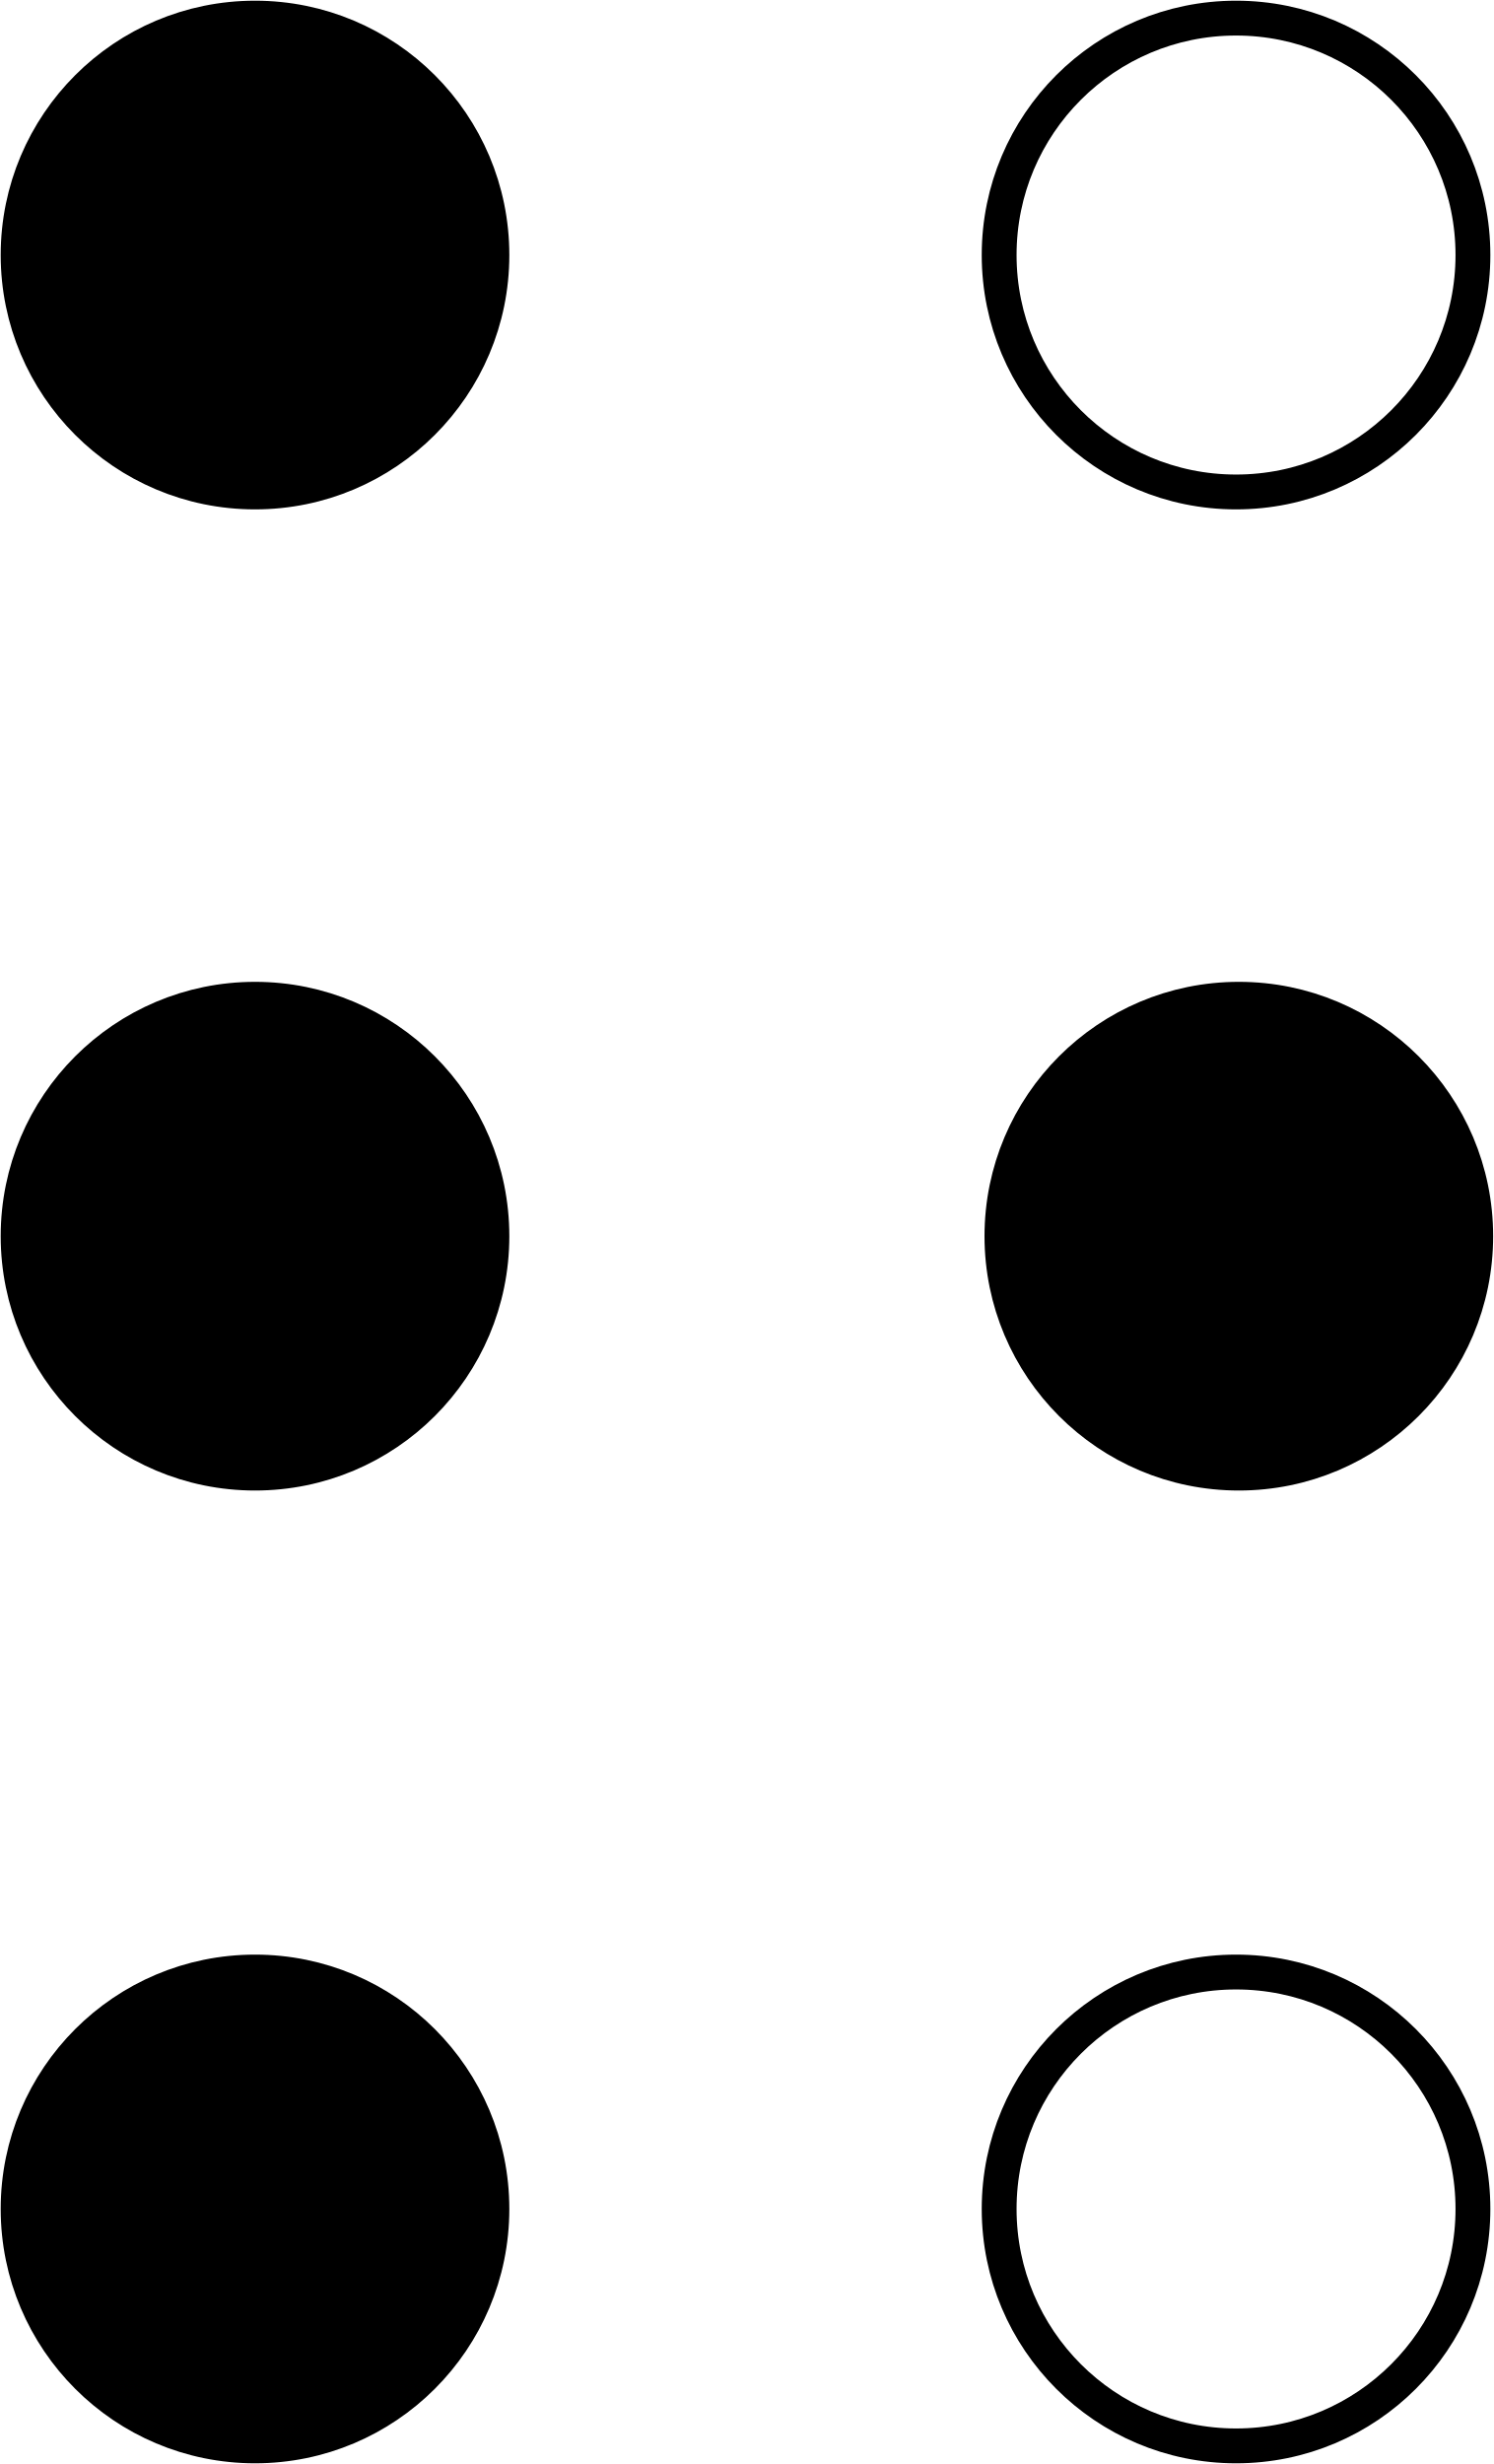
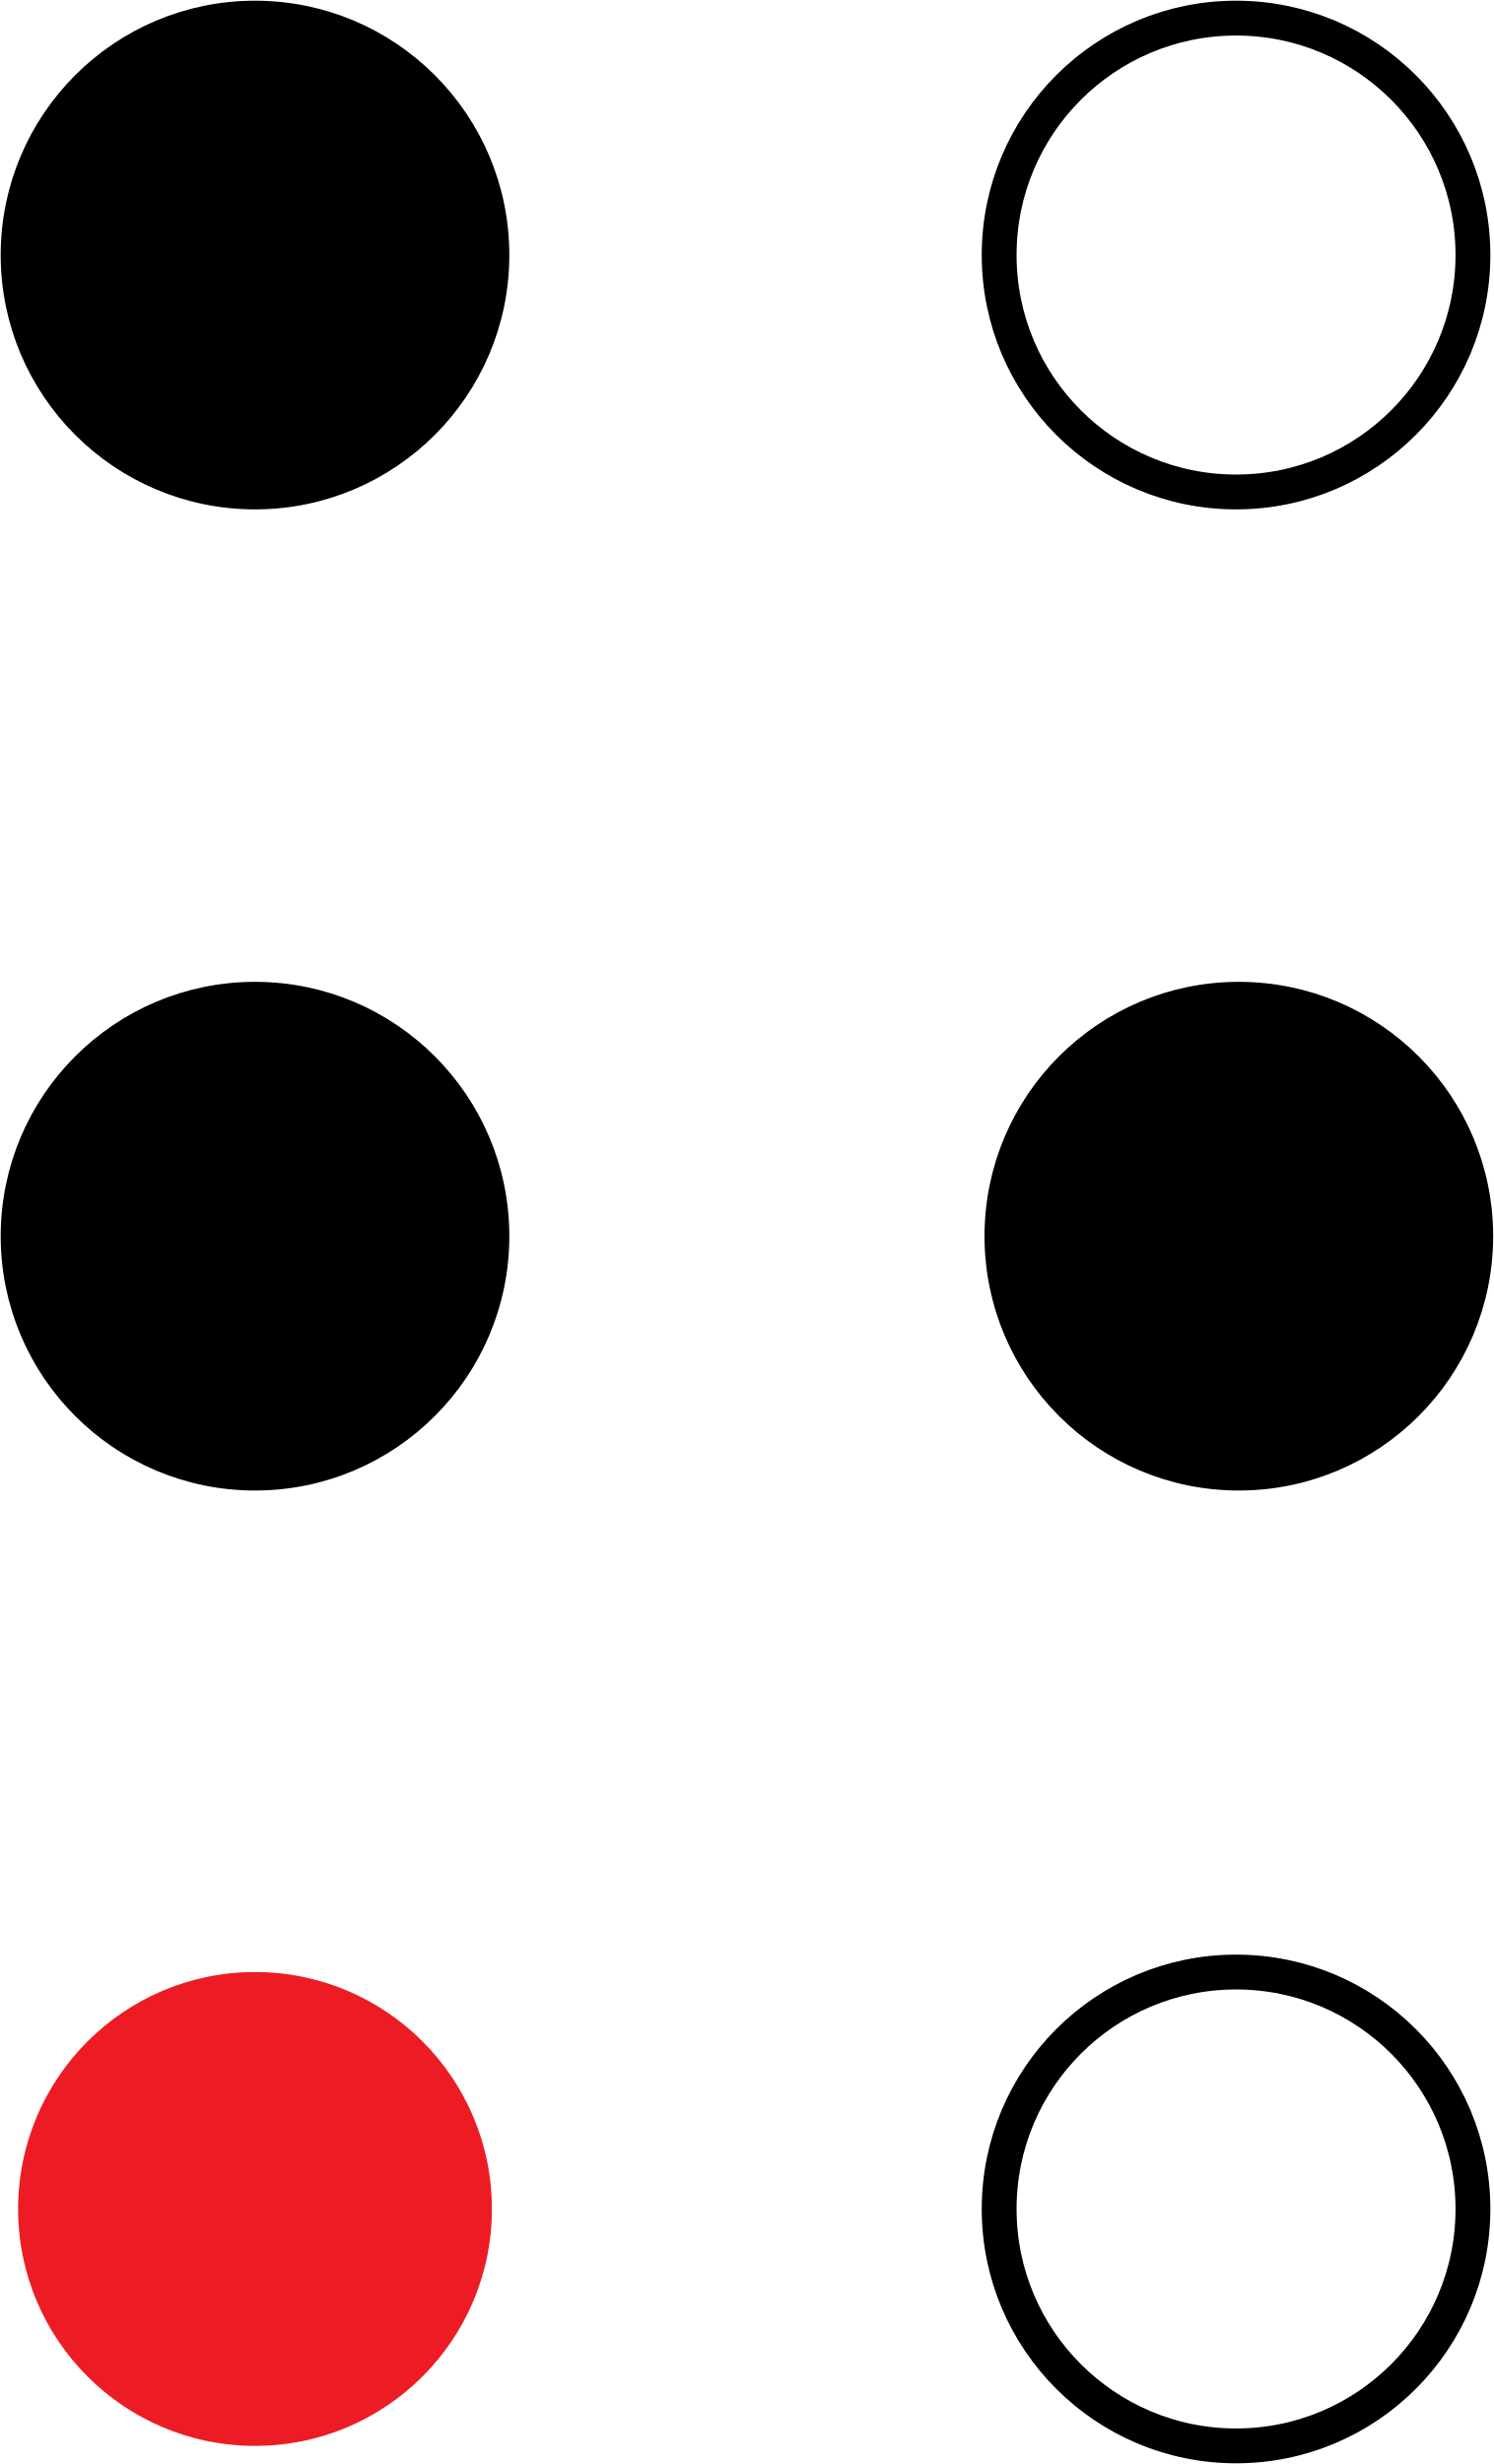
<svg xmlns="http://www.w3.org/2000/svg" viewBox="0 0 10.72 17.68">
  <defs>
-     <style>.e,.f{stroke:#000;stroke-miterlimit:10;stroke-width:.25px;}.f{fill:none;}</style>
+     <style>.e,.f{stroke:#000;stroke-miterlimit:10;stroke-width:.25px;}.f{fill:none;}.g{fill:#ed1c24;}</style>
  </defs>
  <g id="a" />
  <g id="b">
    <g id="c">
      <g id="d">
        <circle class="f" cx="8.87" cy="1.83" r="1.7" />
        <circle class="e" cx="1.83" cy="1.83" r="1.7" />
        <circle class="e" cx="1.83" cy="8.87" r="1.7" />
        <circle class="e" cx="8.89" cy="8.87" r="1.7" />
-         <circle class="e" cx="1.83" cy="15.85" r="1.7" />
+         <circle class="g" cx="1.83" cy="15.85" r="1.7" />
        <circle class="f" cx="8.87" cy="15.85" r="1.7" />
      </g>
    </g>
  </g>
</svg>
